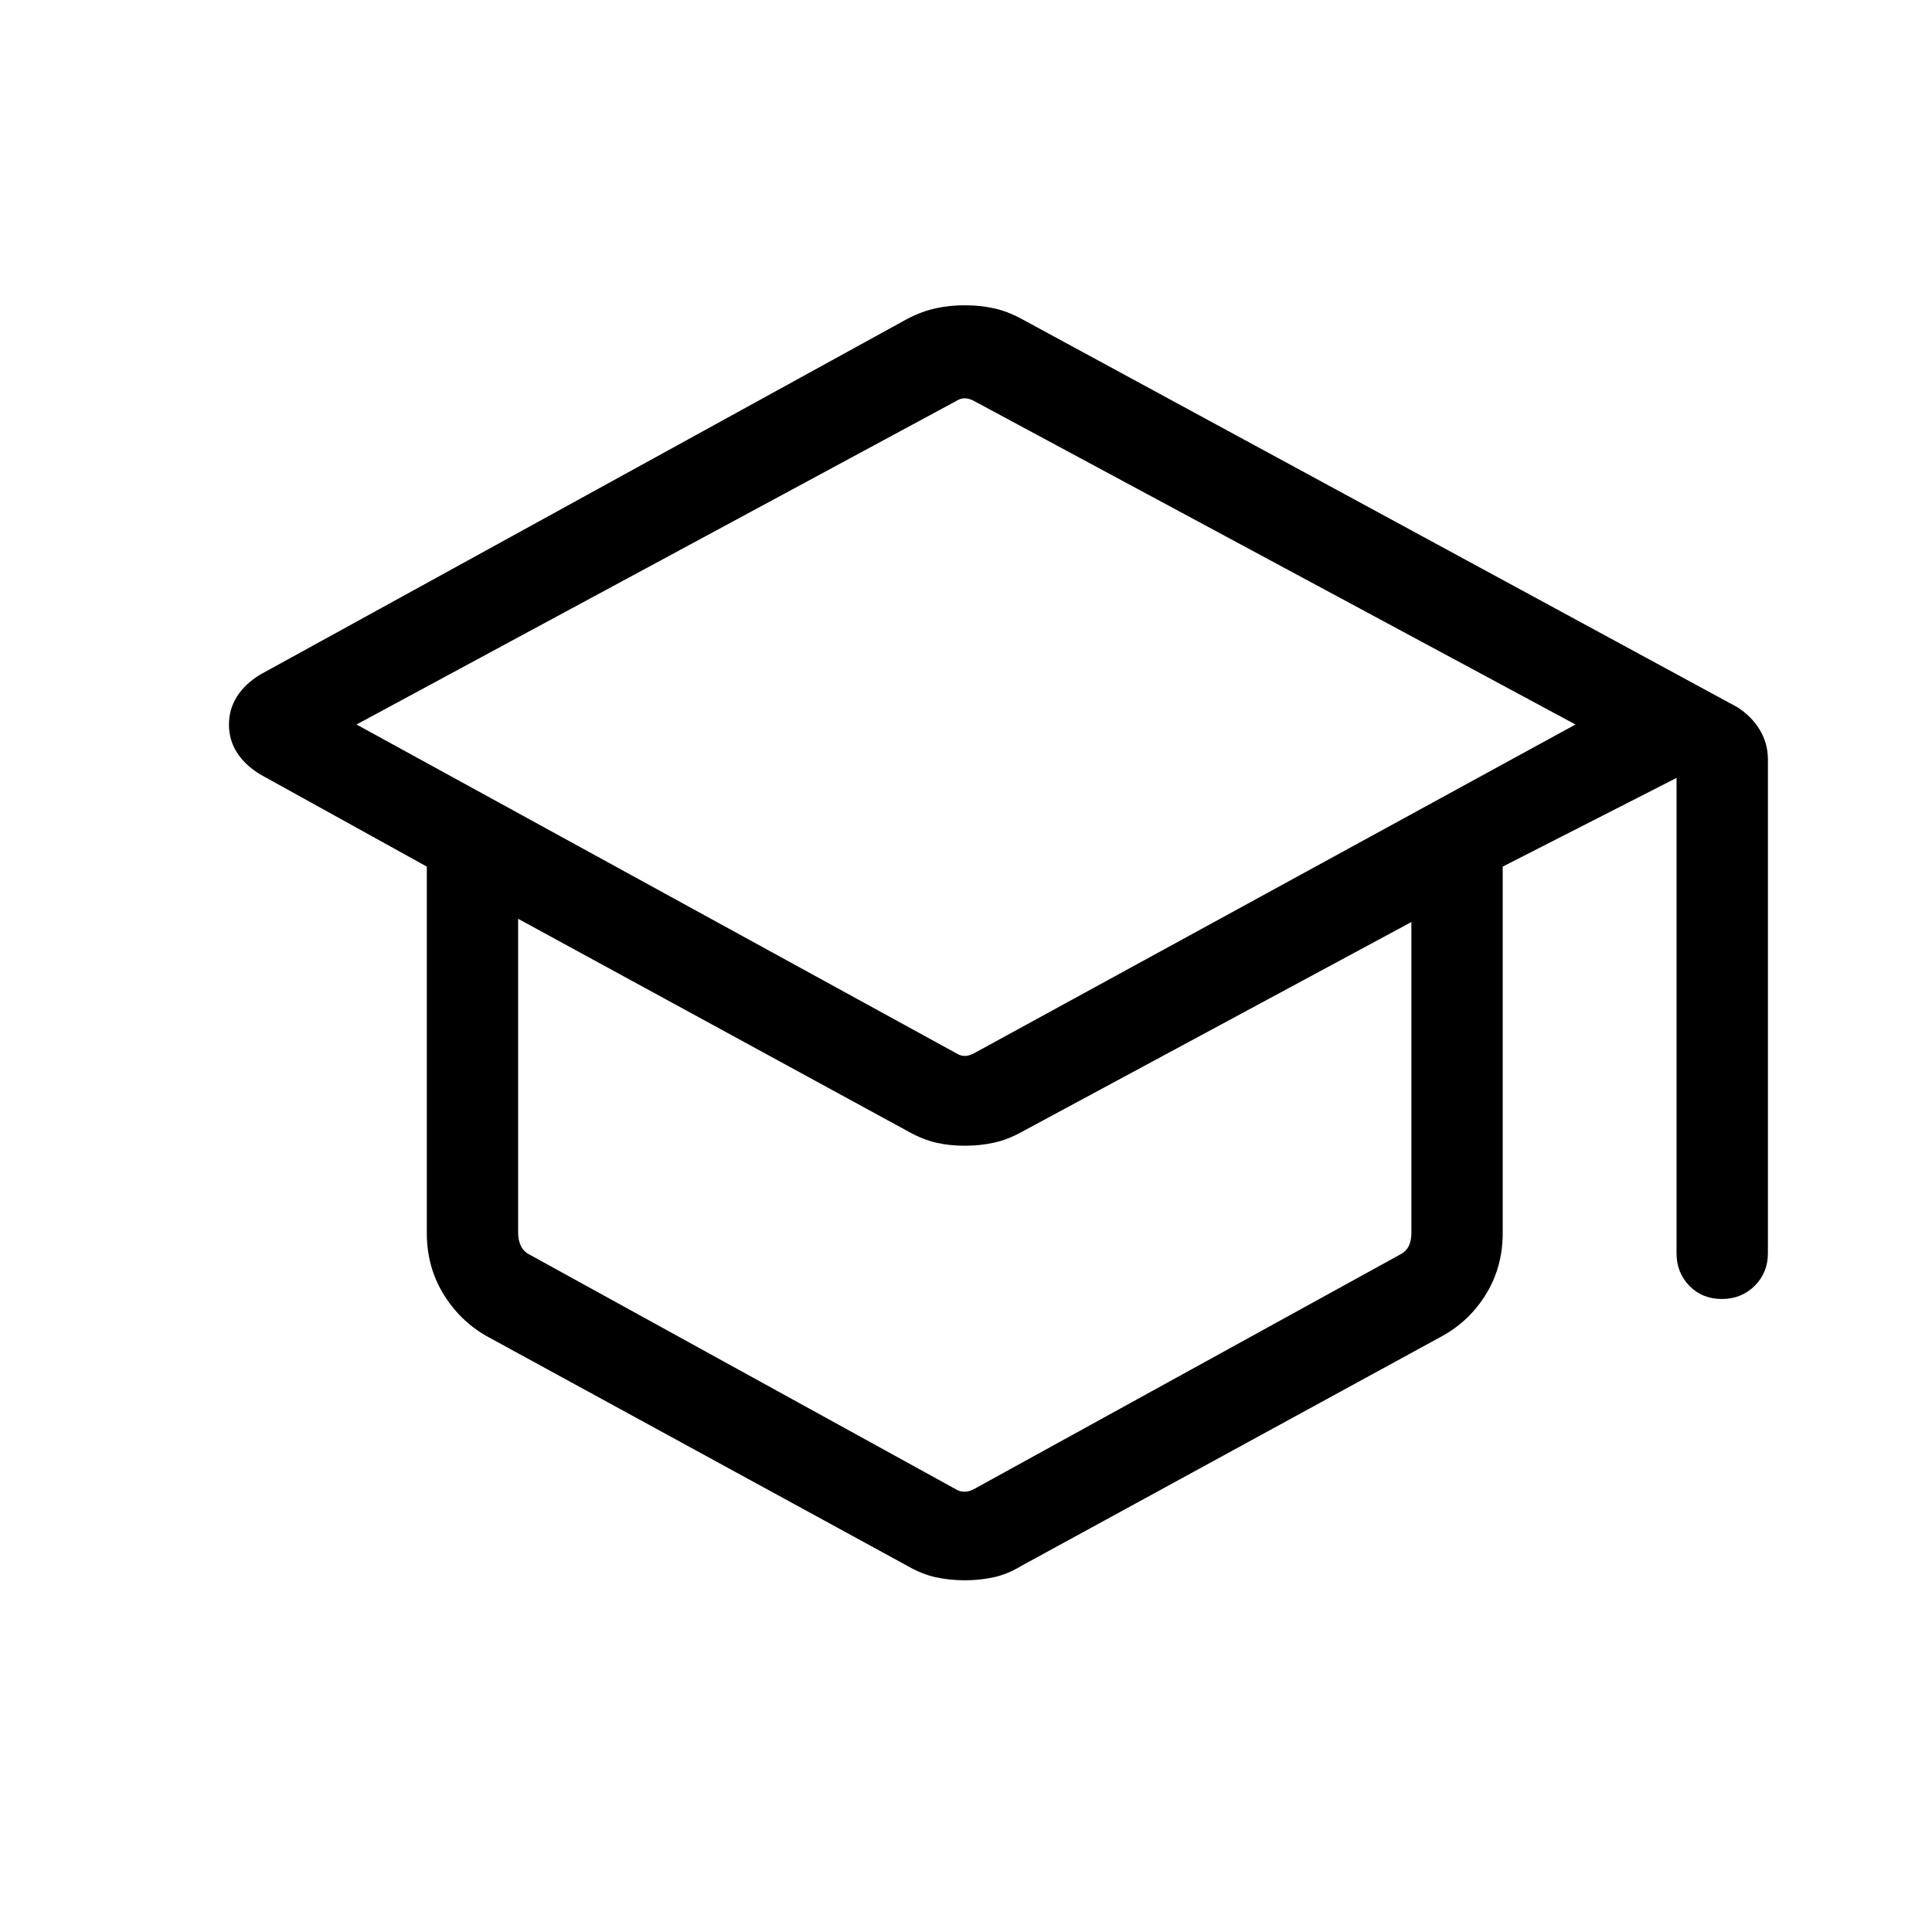
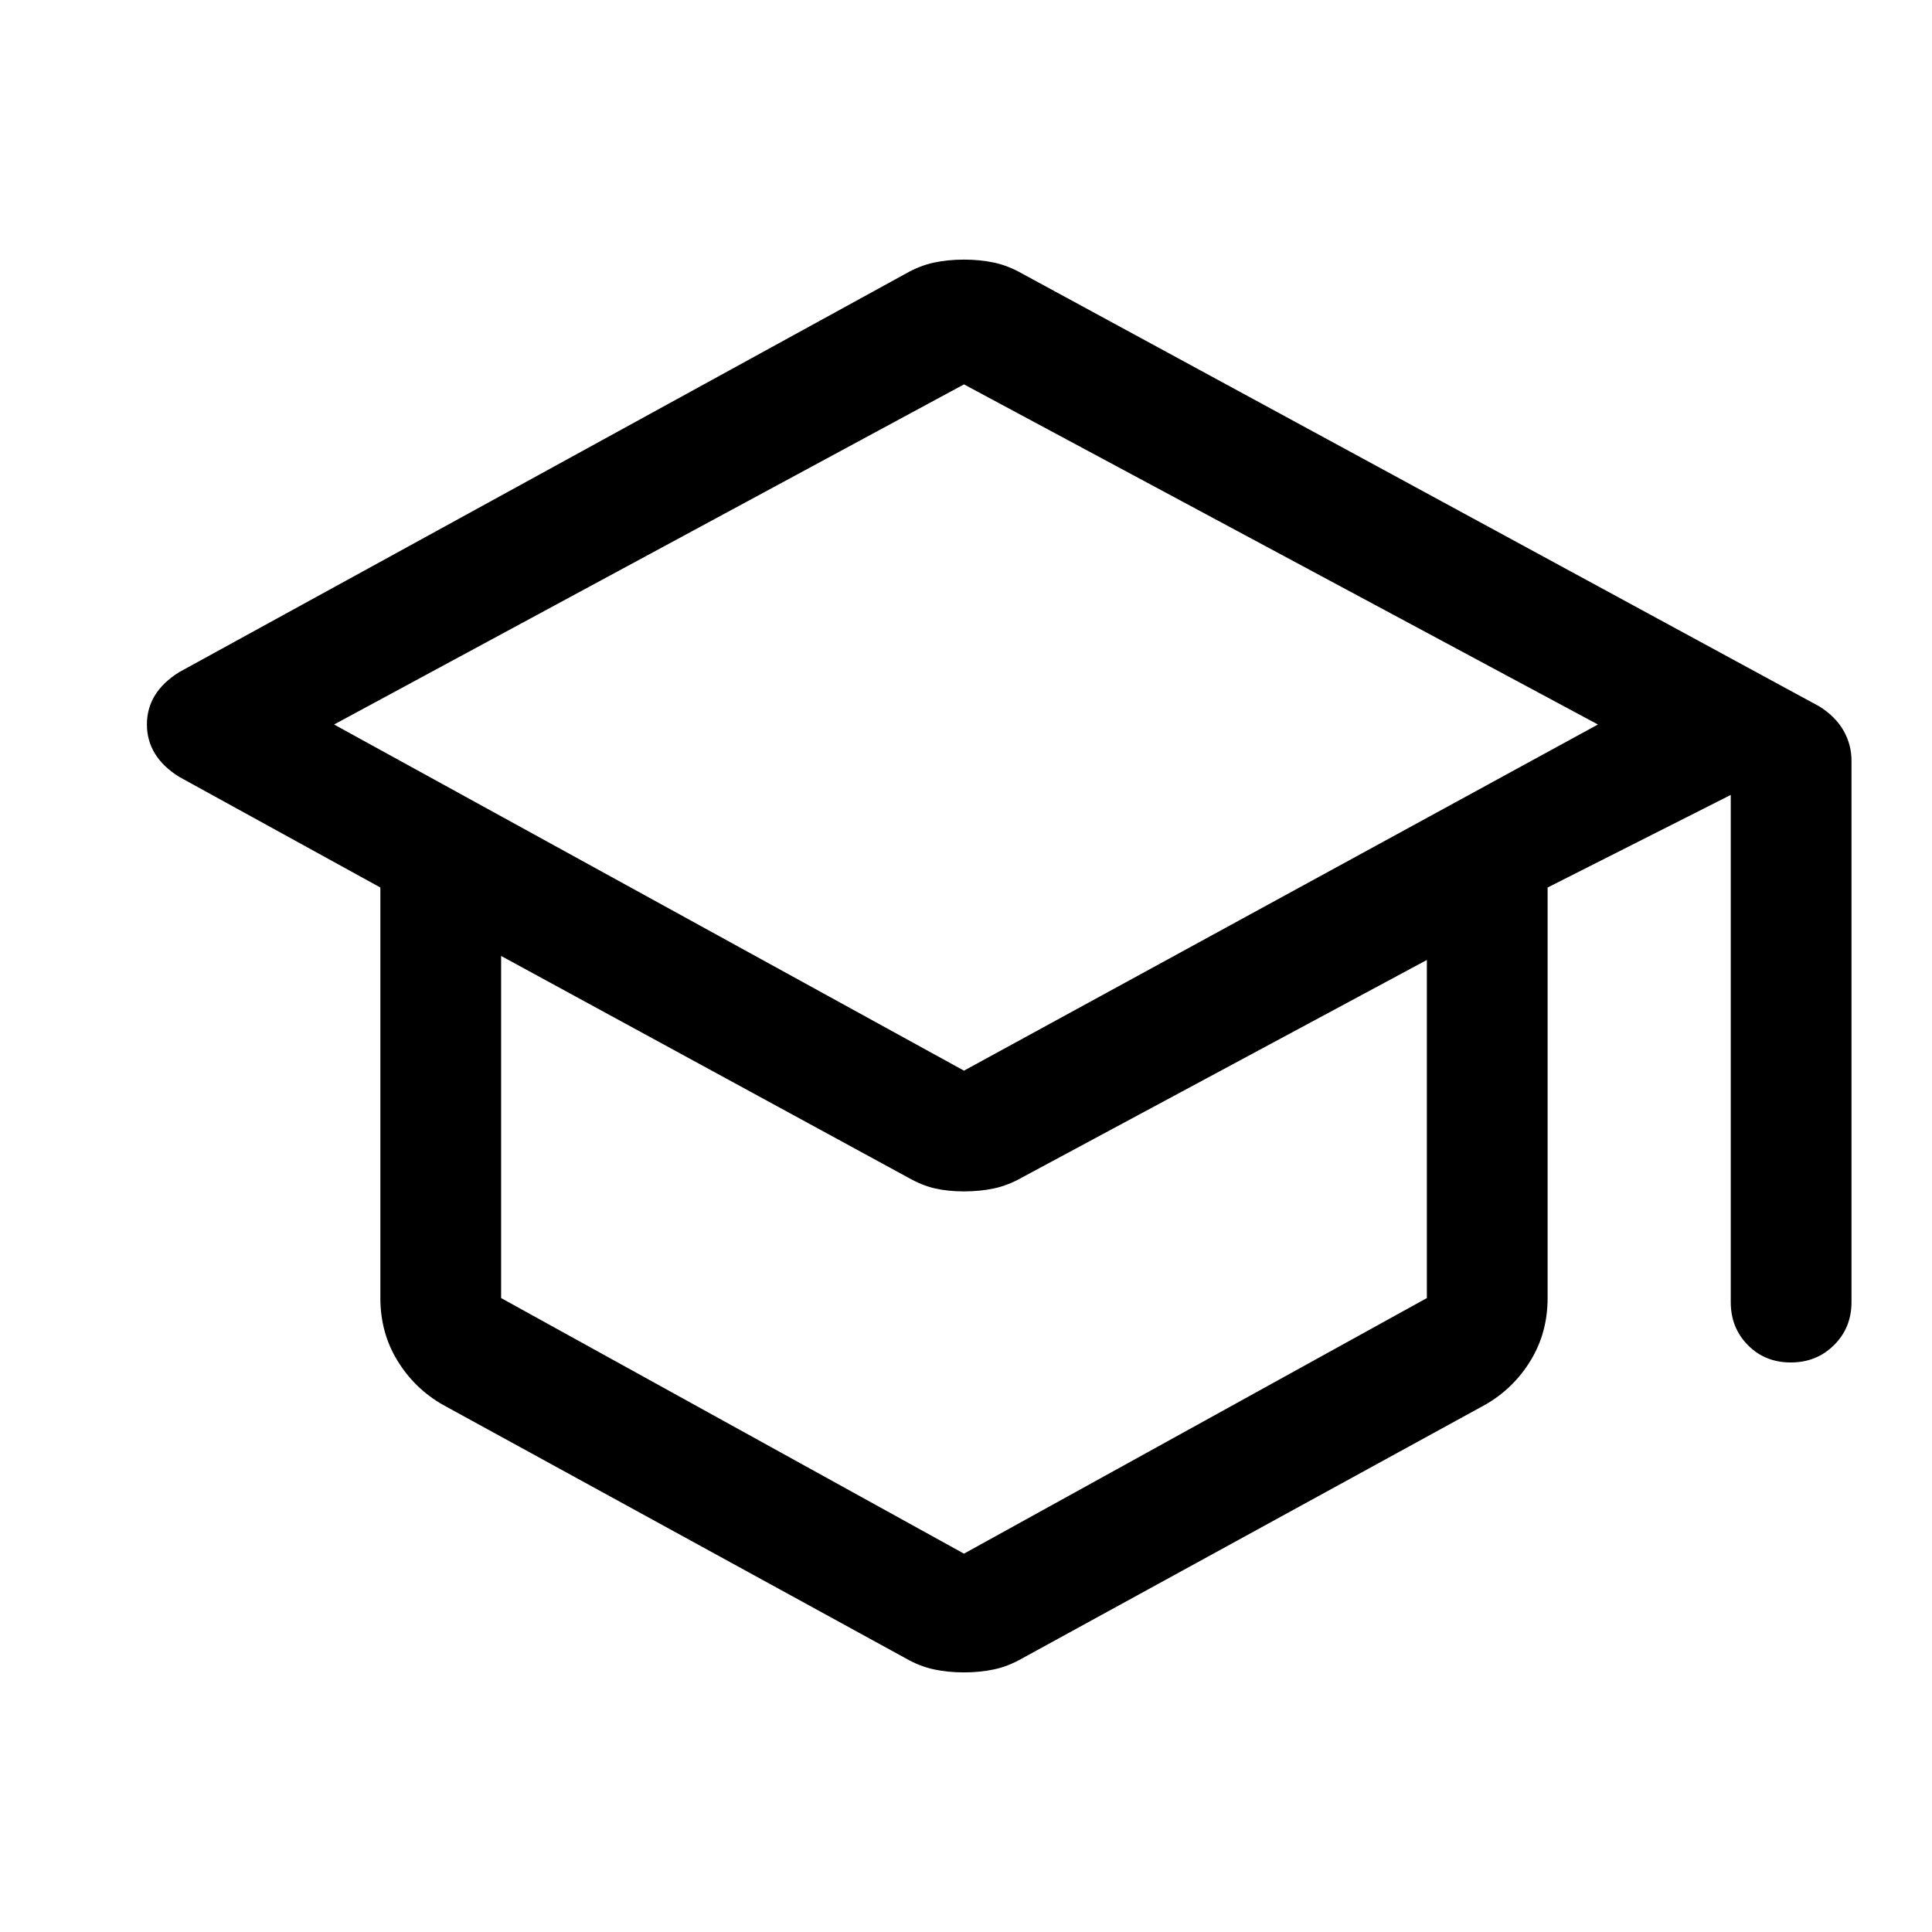
<svg xmlns="http://www.w3.org/2000/svg" width="24" height="24" viewBox="0 -960 960 960" fill="currentColor">
-   <path d="M241.54-296.23q-13.23-7.62-21.35-21.02-8.11-13.4-8.11-30.06v-182.08l-82.69-45.76q-7.62-4.62-11.62-10.88-4-6.27-4-13.93t4-13.96q4-6.31 11.62-10.93l321.86-176.93q6.9-3.53 13.71-5.03 6.81-1.5 14.42-1.5 7.62 0 14.43 1.5t13.34 5.02l356.08 193.17q7.23 4.62 11.23 11.34 4 6.73 4 14.51v245.54q0 9.64-6.58 16.17-6.58 6.52-16.31 6.52-9.73 0-16.11-6.52-6.39-6.53-6.39-16.17v-236.23l-86.38 44.07v182.08q0 16.66-8.11 30.06-8.12 13.4-21.74 21.02L507.23-181.77q-6.61 4-13.42 5.5t-14.43 1.5q-7.61 0-14.42-1.5t-13.81-5.5L241.54-296.23Zm233.23-140.62q2.31 1.54 4.61 1.54 2.31 0 5.01-1.54L782.85-600 484.39-760.54q-2.7-1.54-5.01-1.54-2.3 0-4.61 1.54L177.15-600l297.62 163.15Zm-.39 216.54q2.31 1.54 4.81 1.54 2.5 0 5.2-1.54l211.15-116.23q3.07-1.54 4.42-4.23 1.35-2.69 1.35-6.54v-154.54L507.23-397.31q-6.61 3.62-13.42 5.12t-14.43 1.5q-7.61 0-14.11-1.5-6.5-1.5-13.12-5.12L257.46-503.46v156.15q0 3.46 1.35 6.35 1.34 2.88 4.42 4.42l211.15 116.23ZM480-434.92Zm-.62 71.53Zm0 0Z" />
+   <path d="M220-262q-14-8-22.5-21.88Q189-297.75 189-315v-204L89-574q-8-5-12-11.53-4-6.52-4-14.5 0-7.97 4-14.47 4-6.5 12-11.5l361-198q7-4 14-5.5t15-1.5q8 0 15 1.5t14 5.5l396 215q8 5 12 11.97 4 6.96 4 15.03v269q0 12.75-8.68 21.37-8.67 8.63-21.5 8.63-12.82 0-21.32-8.63-8.5-8.62-8.5-21.37v-252l-91 46v204q0 17.25-8.5 31.12Q752-270 738-262L508-136q-7 4-14 5.5t-15 1.5q-8 0-15-1.5t-14-5.5L220-262Zm259-166 315-172-315-169-313 169 313 172Zm0 240 230-127v-168L508-375q-7 4-14 5.5t-15 1.5q-8 0-14.5-1.5T451-375L249-485v170l230 127Zm1-240Zm-1 90Zm0 0Z" />
</svg>
